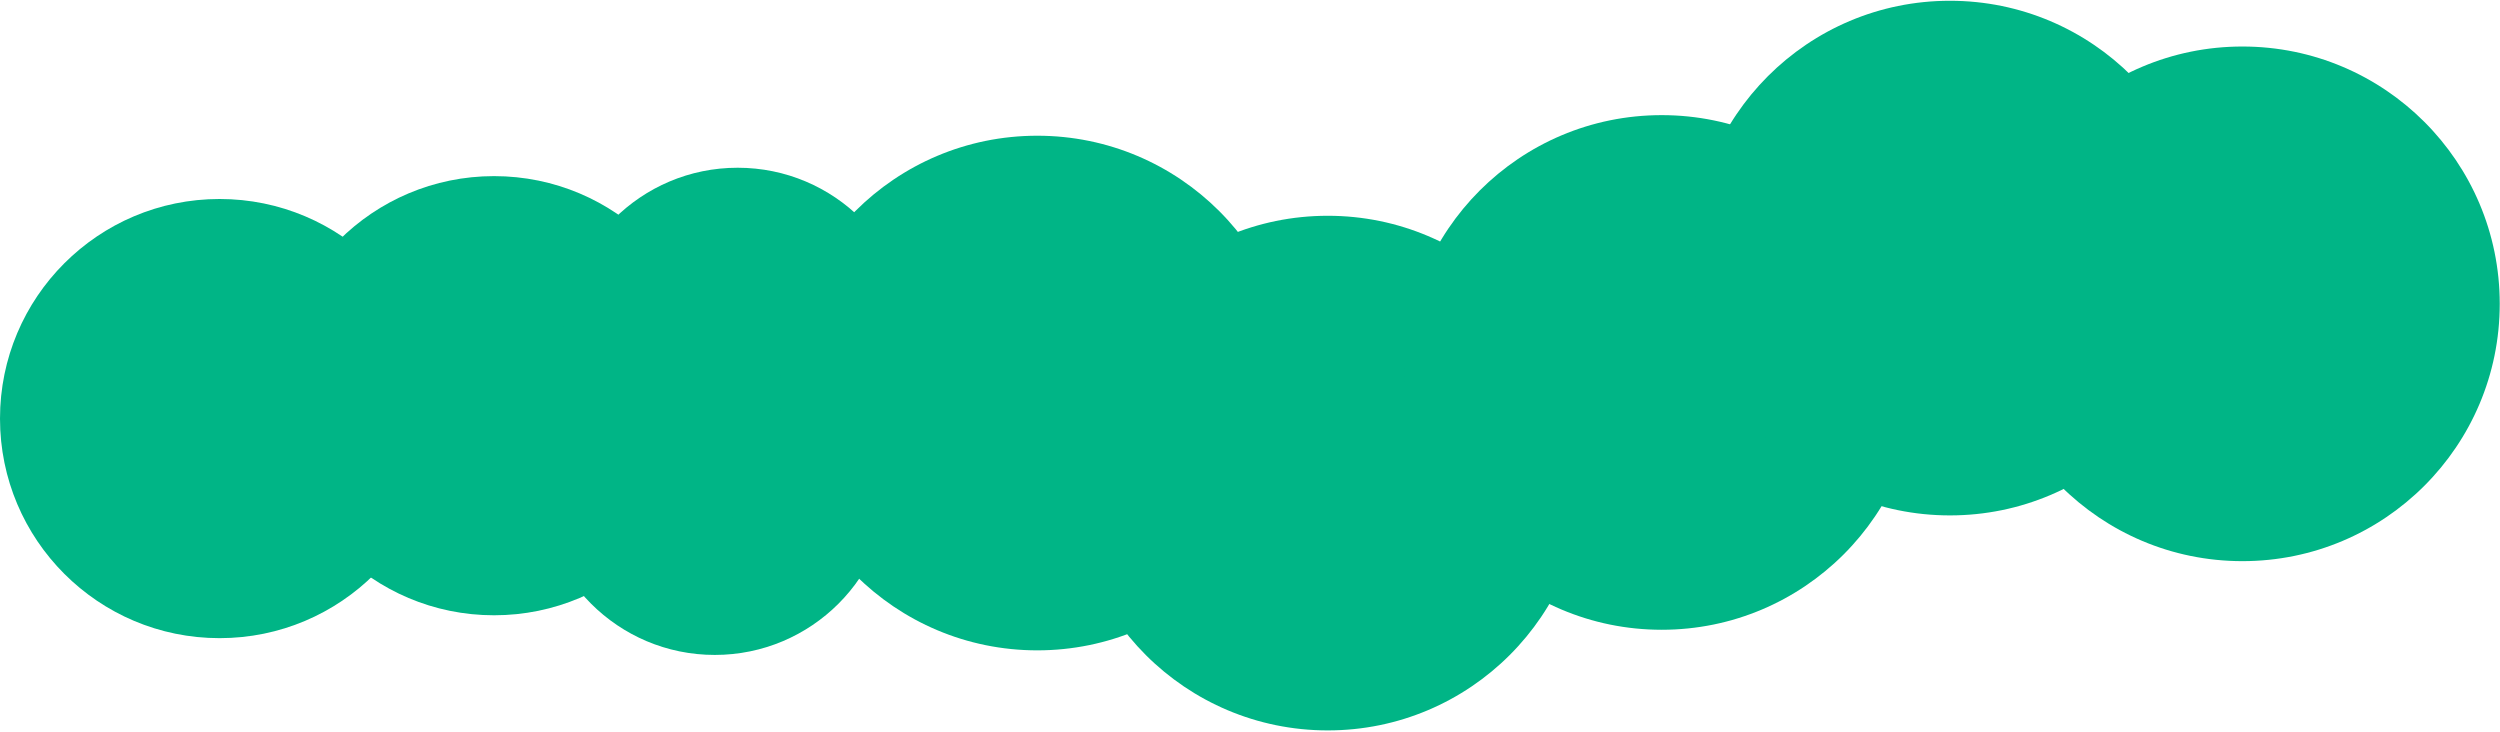
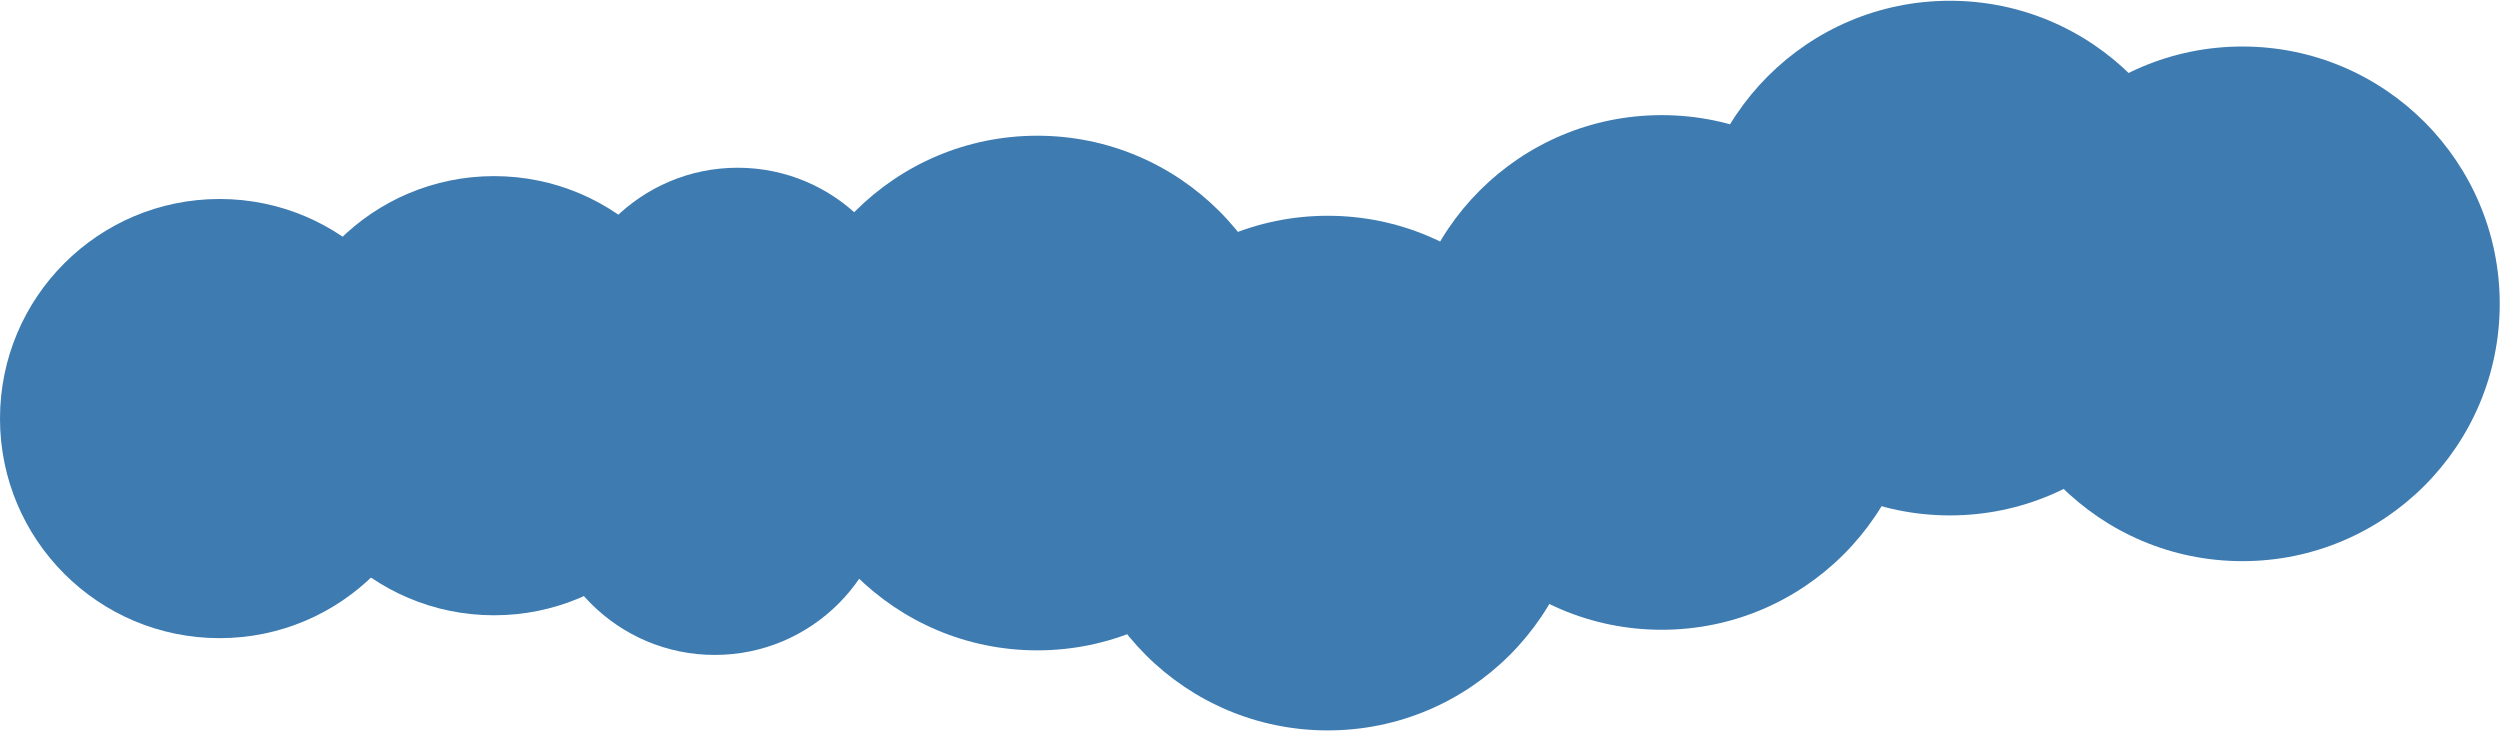
<svg xmlns="http://www.w3.org/2000/svg" width="1093" height="320" viewBox="0 0 1093 320">
-   <g fill="#00B586" fill-rule="evenodd">
+   <g fill="#3D7BB1" fill-rule="evenodd">
    <circle cx="216" cy="173" r="96" />
    <circle cx="96" cy="183" r="96" />
    <circle cx="312.5" cy="209.836" r="76.5" />
    <circle cx="322.5" cy="149.836" r="76.5" />
    <circle cx="453.5" cy="171.836" r="112.5" />
    <circle cx="580.5" cy="206.836" r="112.5" />
    <circle cx="726.5" cy="162.836" r="112.5" />
    <circle cx="852.5" cy="112.836" r="112.5" />
    <circle cx="980.383" cy="132.836" r="112.5" />
  </g>
</svg>
